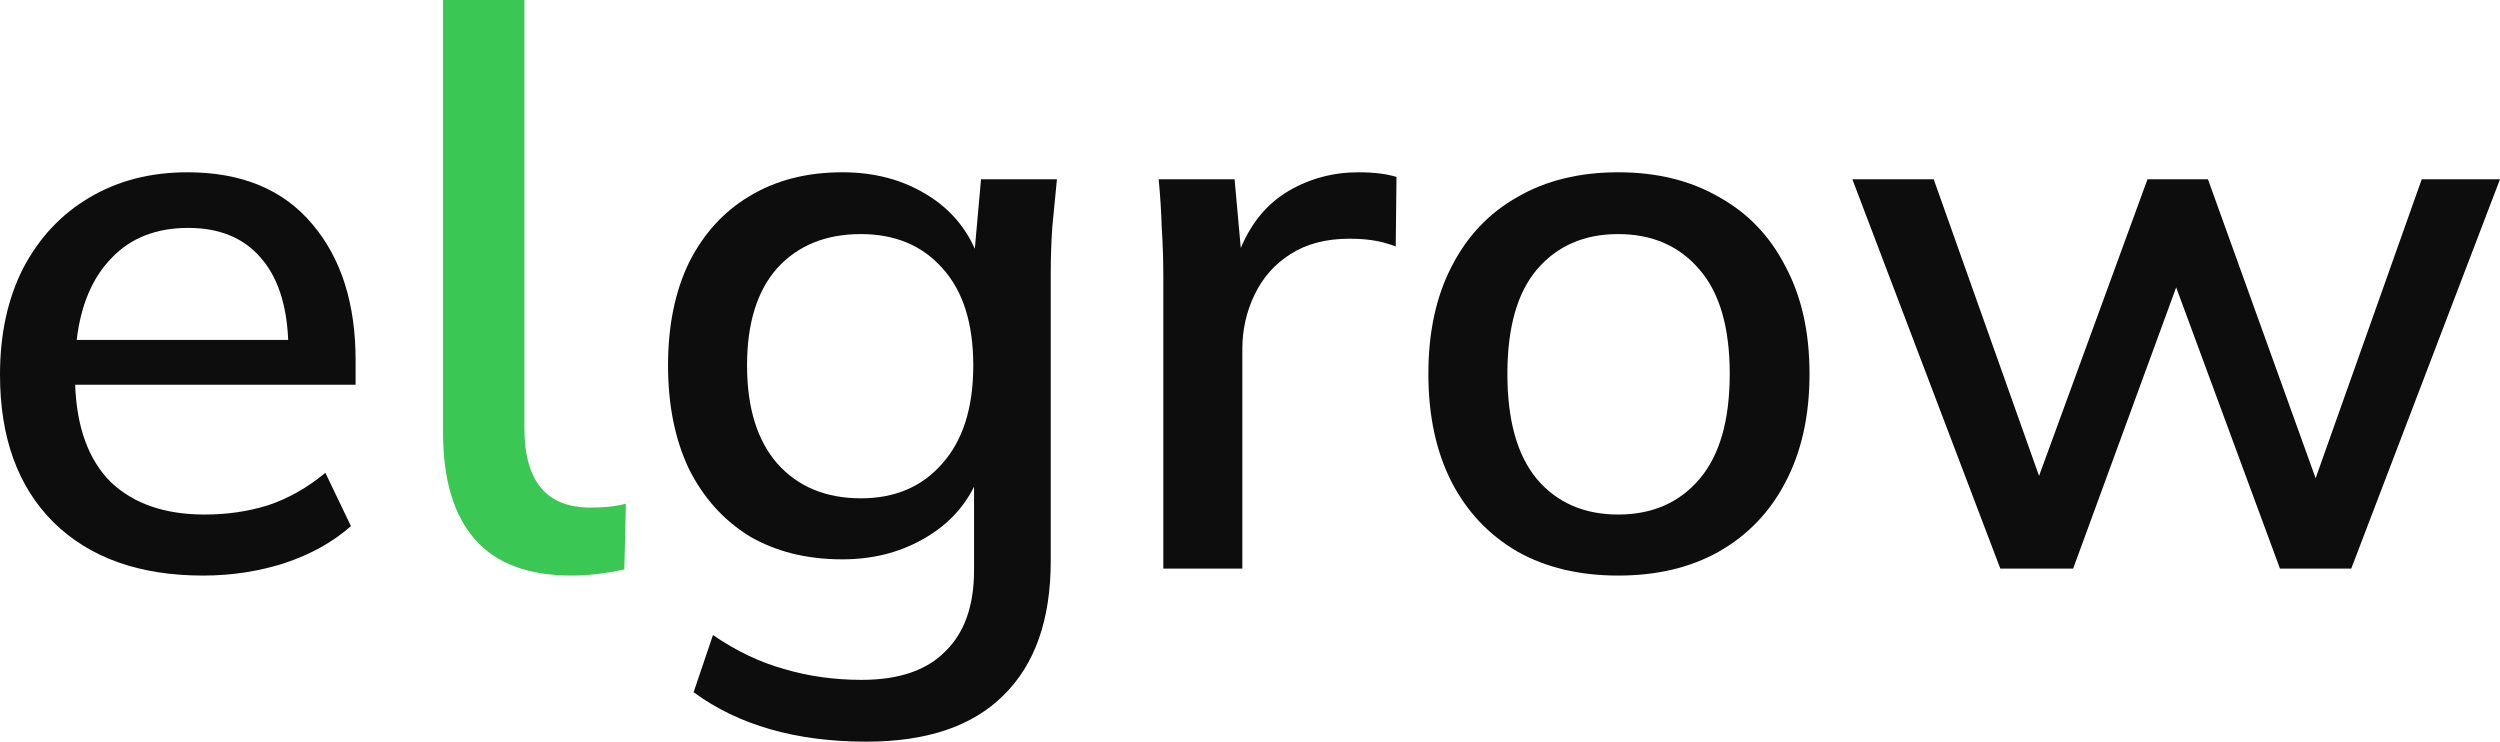
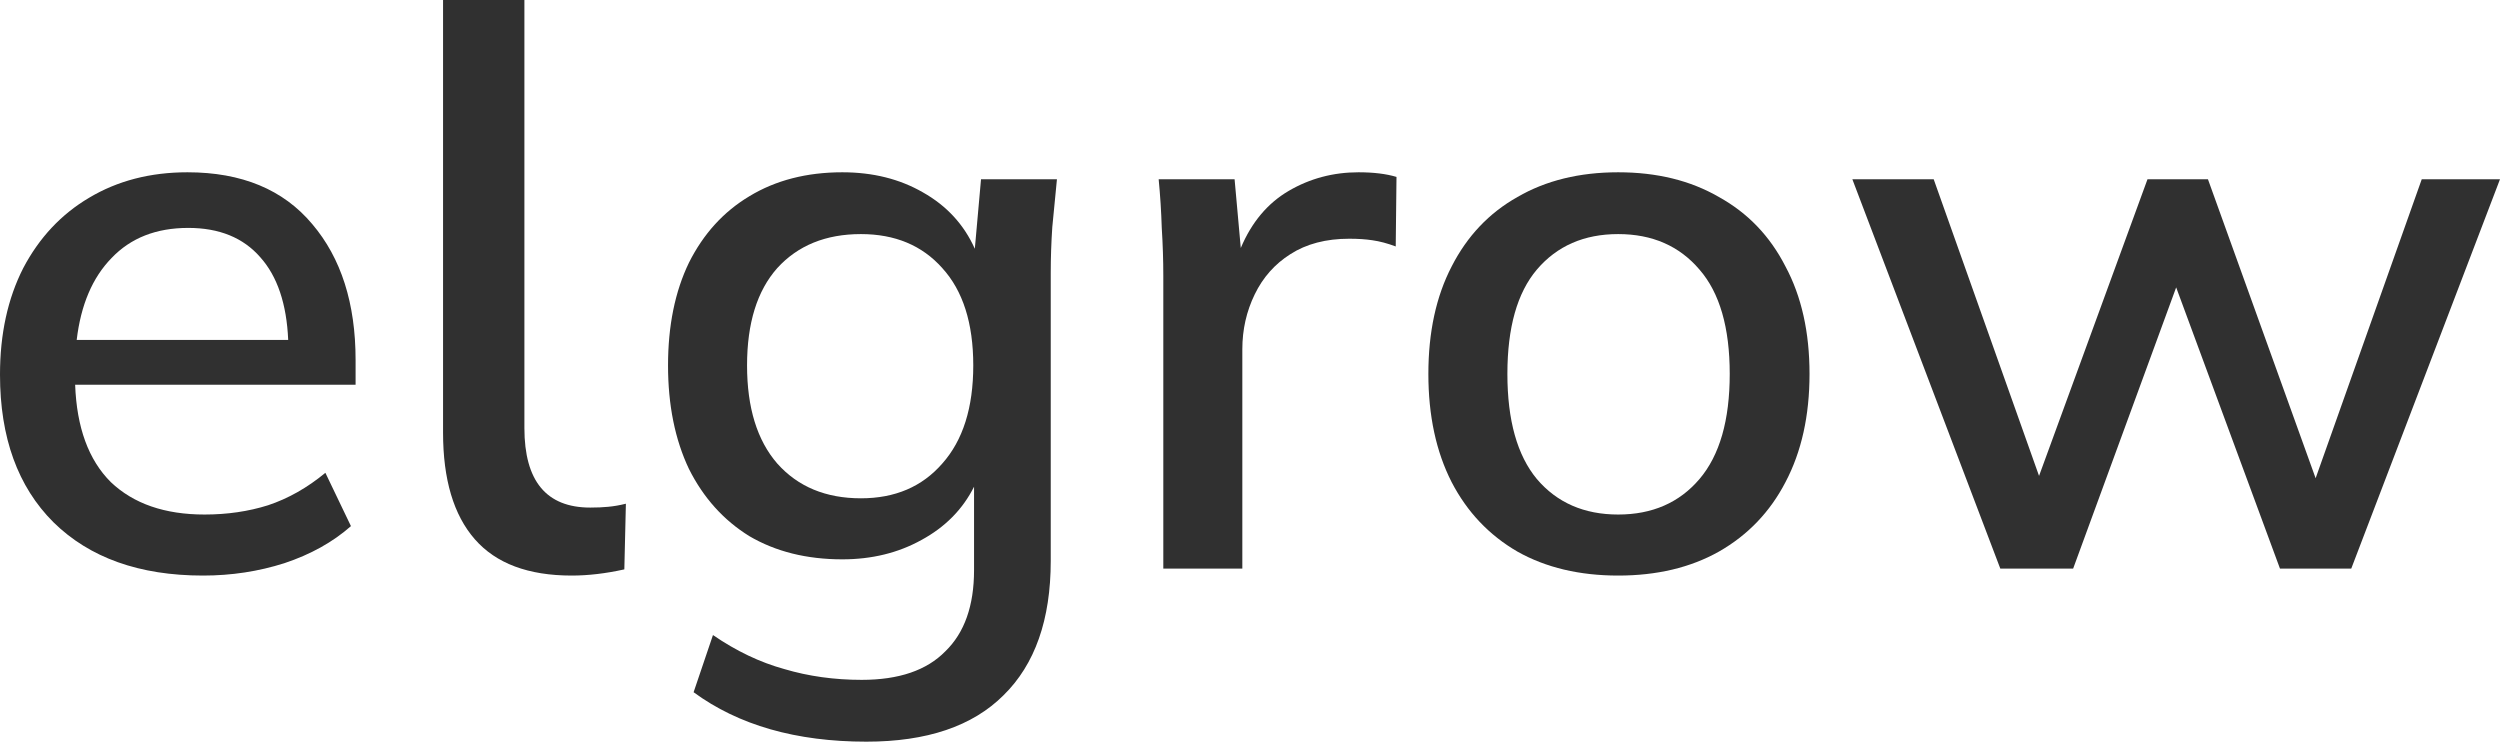
<svg xmlns="http://www.w3.org/2000/svg" width="1200" height="356" viewBox="0 0 1200 356" fill="none">
-   <path d="M97.427 276.271C66.935 276.271 43.012 267.742 25.658 250.683C8.553 233.625 0 210.015 0 179.854C0 160.324 3.719 143.265 11.156 128.679C18.841 114.093 29.377 102.844 42.764 94.933C56.399 86.775 72.141 82.696 89.99 82.696C116.021 82.696 135.977 90.978 149.86 107.542C163.743 123.858 170.684 145.614 170.684 172.808V184.675H36.071C36.814 205.194 42.516 220.769 53.176 231.4C64.084 241.783 79.082 246.975 98.171 246.975C109.079 246.975 119.243 245.492 128.664 242.525C138.332 239.311 147.505 234.119 156.181 226.95L168.453 252.538C159.776 260.201 149.116 266.135 136.473 270.337C124.077 274.293 111.062 276.271 97.427 276.271ZM90.362 109.396C74.992 109.396 62.721 114.217 53.548 123.858C44.375 133.253 38.797 146.356 36.814 163.167H138.332C137.588 145.861 133.126 132.635 124.945 123.488C116.764 114.093 105.237 109.396 90.362 109.396Z" fill="#0D0D0D" />
-   <path d="M274.395 276.271C253.571 276.271 238.077 270.461 227.913 258.842C217.749 247.222 212.667 230.164 212.667 207.667V0H251.712V102.721V205.442C251.712 230.906 262.248 243.638 283.32 243.638C286.543 243.638 289.394 243.514 291.873 243.267C294.6 243.019 297.451 242.525 300.426 241.783L299.682 273.304C290.757 275.282 282.328 276.271 274.395 276.271Z" fill="#3BC754" />
-   <path d="M415.853 356C382.138 356 354.496 348.089 332.929 332.267L342.225 304.825C353.381 312.489 364.785 317.928 376.436 321.142C388.088 324.603 400.483 326.333 413.622 326.333C431.472 326.333 444.859 321.76 453.783 312.613C462.956 303.713 467.542 290.733 467.542 273.675V233.625C462.088 244.503 453.659 253.032 442.256 259.212C431.1 265.393 418.456 268.483 404.326 268.483C387.22 268.483 372.346 264.775 359.703 257.358C347.307 249.694 337.639 238.94 330.697 225.096C324.004 211.004 320.657 194.44 320.657 175.404C320.657 156.368 324.004 139.928 330.697 126.083C337.639 112.239 347.307 101.608 359.703 94.192C372.346 86.528 387.22 82.696 404.326 82.696C418.952 82.696 431.843 85.91 442.999 92.338C454.403 98.765 462.708 107.789 467.914 119.408L470.889 86.033H507.331C506.587 93.697 505.844 101.361 505.1 109.025C504.604 116.442 504.356 123.735 504.356 130.904V269.225C504.356 297.408 496.795 318.917 481.673 333.75C466.798 348.583 444.859 356 415.853 356ZM413.25 239.188C429.612 239.188 442.627 233.625 452.296 222.5C462.212 211.375 467.17 195.676 467.17 175.404C467.17 155.132 462.212 139.557 452.296 128.679C442.627 117.801 429.612 112.363 413.25 112.363C396.393 112.363 383.006 117.801 373.089 128.679C363.421 139.557 358.587 155.132 358.587 175.404C358.587 195.676 363.421 211.375 373.089 222.5C383.006 233.625 396.393 239.188 413.25 239.188Z" fill="#0D0D0D" />
-   <path d="M558.389 272.933V132.388C558.389 124.971 558.141 117.307 557.646 109.396C557.398 101.485 556.902 93.697 556.158 86.033H592.601L595.575 119.038C600.781 106.676 608.467 97.529 618.631 91.596C628.795 85.662 639.951 82.696 652.098 82.696C659.288 82.696 665.361 83.438 670.319 84.921L669.948 118.296C665.981 116.813 662.262 115.824 658.792 115.329C655.569 114.835 651.85 114.588 647.636 114.588C636.48 114.588 627.06 117.06 619.375 122.004C611.937 126.701 606.235 133.129 602.269 141.288C598.302 149.446 596.319 158.222 596.319 167.617V272.933H558.389Z" fill="#0D0D0D" />
-   <path d="M776.724 276.271C758.131 276.271 742.017 272.439 728.382 264.775C714.747 256.864 704.211 245.739 696.774 231.4C689.337 216.814 685.618 199.508 685.618 179.483C685.618 159.458 689.337 142.276 696.774 127.938C704.211 113.351 714.747 102.226 728.382 94.562C742.017 86.651 758.131 82.696 776.724 82.696C795.317 82.696 811.431 86.651 825.066 94.562C838.949 102.226 849.609 113.351 857.046 127.938C864.731 142.276 868.573 159.458 868.573 179.483C868.573 199.508 864.731 216.814 857.046 231.4C849.609 245.739 838.949 256.864 825.066 264.775C811.431 272.439 795.317 276.271 776.724 276.271ZM776.724 246.975C793.086 246.975 806.101 241.289 815.769 229.917C825.438 218.544 830.272 201.733 830.272 179.483C830.272 157.233 825.438 140.546 815.769 129.421C806.101 118.049 793.086 112.363 776.724 112.363C760.362 112.363 747.347 118.049 737.678 129.421C728.258 140.546 723.548 157.233 723.548 179.483C723.548 201.733 728.258 218.544 737.678 229.917C747.347 241.289 760.362 246.975 776.724 246.975Z" fill="#0D0D0D" />
-   <path d="M960.15 272.933L889.125 86.033H928.17L978.743 228.433L1030.8 86.033H1059.81L1111.5 229.546L1162.44 86.033H1200L1128.6 272.933H1094.39L1044.56 137.95L995.105 272.933H960.15Z" fill="#0D0D0D" />
+   <path d="M97.427 276.271C66.935 276.271 43.012 267.742 25.658 250.683C8.553 233.625 0 210.015 0 179.854C0 160.324 3.719 143.265 11.156 128.679C18.841 114.093 29.377 102.844 42.764 94.933C56.399 86.775 72.141 82.696 89.99 82.696C116.021 82.696 135.977 90.978 149.86 107.542C163.743 123.858 170.684 145.614 170.684 172.808V184.675H36.071C36.814 205.194 42.516 220.769 53.176 231.4C64.084 241.783 79.082 246.975 98.171 246.975C109.079 246.975 119.243 245.492 128.664 242.525C138.332 239.311 147.505 234.119 156.181 226.95L168.453 252.537C159.776 260.201 149.116 266.135 136.473 270.337C124.077 274.293 111.062 276.271 97.427 276.271ZM90.362 109.396C74.992 109.396 62.721 114.217 53.548 123.858C44.375 133.253 38.797 146.356 36.814 163.167H138.332C137.588 145.861 133.126 132.635 124.945 123.487C116.764 114.093 105.237 109.396 90.362 109.396Z" fill="#303030" />
+   <path d="M274.395 276.271C253.571 276.271 238.077 270.461 227.913 258.842C217.749 247.222 212.667 230.164 212.667 207.667V0H251.712V205.442C251.712 230.906 262.248 243.637 283.32 243.637C286.543 243.637 289.394 243.514 291.873 243.267C294.6 243.019 297.451 242.525 300.426 241.783L299.682 273.304C290.757 275.282 282.328 276.271 274.395 276.271Z" fill="#303030" />
+   <path d="M415.853 356C382.138 356 354.496 348.089 332.929 332.267L342.225 304.825C353.381 312.489 364.785 317.928 376.436 321.142C388.088 324.603 400.483 326.333 413.622 326.333C431.472 326.333 444.859 321.76 453.783 312.612C462.956 303.712 467.542 290.733 467.542 273.675V233.625C462.088 244.503 453.659 253.032 442.256 259.212C431.1 265.393 418.456 268.483 404.326 268.483C387.22 268.483 372.346 264.775 359.703 257.358C347.307 249.694 337.639 238.94 330.697 225.096C324.004 211.004 320.657 194.44 320.657 175.404C320.657 156.368 324.004 139.928 330.697 126.083C337.639 112.239 347.307 101.608 359.703 94.192C372.346 86.528 387.22 82.696 404.326 82.696C418.952 82.696 431.843 85.91 442.999 92.338C454.403 98.765 462.708 107.789 467.914 119.408L470.889 86.033H507.331C506.587 93.697 505.844 101.361 505.1 109.025C504.604 116.442 504.356 123.735 504.356 130.904V269.225C504.356 297.408 496.795 318.917 481.673 333.75C466.798 348.583 444.859 356 415.853 356ZM413.25 239.187C429.612 239.187 442.627 233.625 452.296 222.5C462.212 211.375 467.17 195.676 467.17 175.404C467.17 155.132 462.212 139.557 452.296 128.679C442.627 117.801 429.612 112.362 413.25 112.362C396.393 112.362 383.006 117.801 373.089 128.679C363.421 139.557 358.587 155.132 358.587 175.404C358.587 195.676 363.421 211.375 373.089 222.5C383.006 233.625 396.393 239.187 413.25 239.187Z" fill="#303030" />
+   <path d="M558.389 272.933V132.387C558.389 124.971 558.141 117.307 557.646 109.396C557.398 101.485 556.902 93.697 556.158 86.033H592.601L595.575 119.037C600.781 106.676 608.467 97.529 618.631 91.596C628.795 85.662 639.951 82.696 652.098 82.696C659.288 82.696 665.361 83.438 670.319 84.921L669.948 118.296C665.981 116.812 662.262 115.824 658.792 115.329C655.569 114.835 651.85 114.588 647.636 114.588C636.48 114.588 627.06 117.06 619.375 122.004C611.937 126.701 606.235 133.129 602.269 141.287C598.302 149.446 596.319 158.222 596.319 167.617V272.933H558.389Z" fill="#303030" />
+   <path d="M776.724 276.271C758.131 276.271 742.017 272.439 728.382 264.775C714.747 256.864 704.211 245.739 696.774 231.4C689.337 216.814 685.618 199.508 685.618 179.483C685.618 159.458 689.337 142.276 696.774 127.937C704.211 113.351 714.747 102.226 728.382 94.562C742.017 86.651 758.131 82.696 776.724 82.696C795.317 82.696 811.431 86.651 825.066 94.562C838.948 102.226 849.608 113.351 857.046 127.937C864.731 142.276 868.573 159.458 868.573 179.483C868.573 199.508 864.731 216.814 857.046 231.4C849.608 245.739 838.948 256.864 825.066 264.775C811.431 272.439 795.317 276.271 776.724 276.271ZM776.724 246.975C793.086 246.975 806.101 241.289 815.769 229.917C825.438 218.544 830.272 201.733 830.272 179.483C830.272 157.233 825.438 140.546 815.769 129.421C806.101 118.049 793.086 112.362 776.724 112.362C760.362 112.362 747.347 118.049 737.678 129.421C728.258 140.546 723.548 157.233 723.548 179.483C723.548 201.733 728.258 218.544 737.678 229.917C747.347 241.289 760.362 246.975 776.724 246.975Z" fill="#303030" />
+   <path d="M960.15 272.933L889.125 86.033H928.17L978.743 228.433L1030.8 86.033H1059.81L1111.5 229.546L1162.44 86.033H1200L1128.6 272.933H1094.39L1044.56 137.95L995.105 272.933H960.15Z" fill="#303030" />
</svg>
